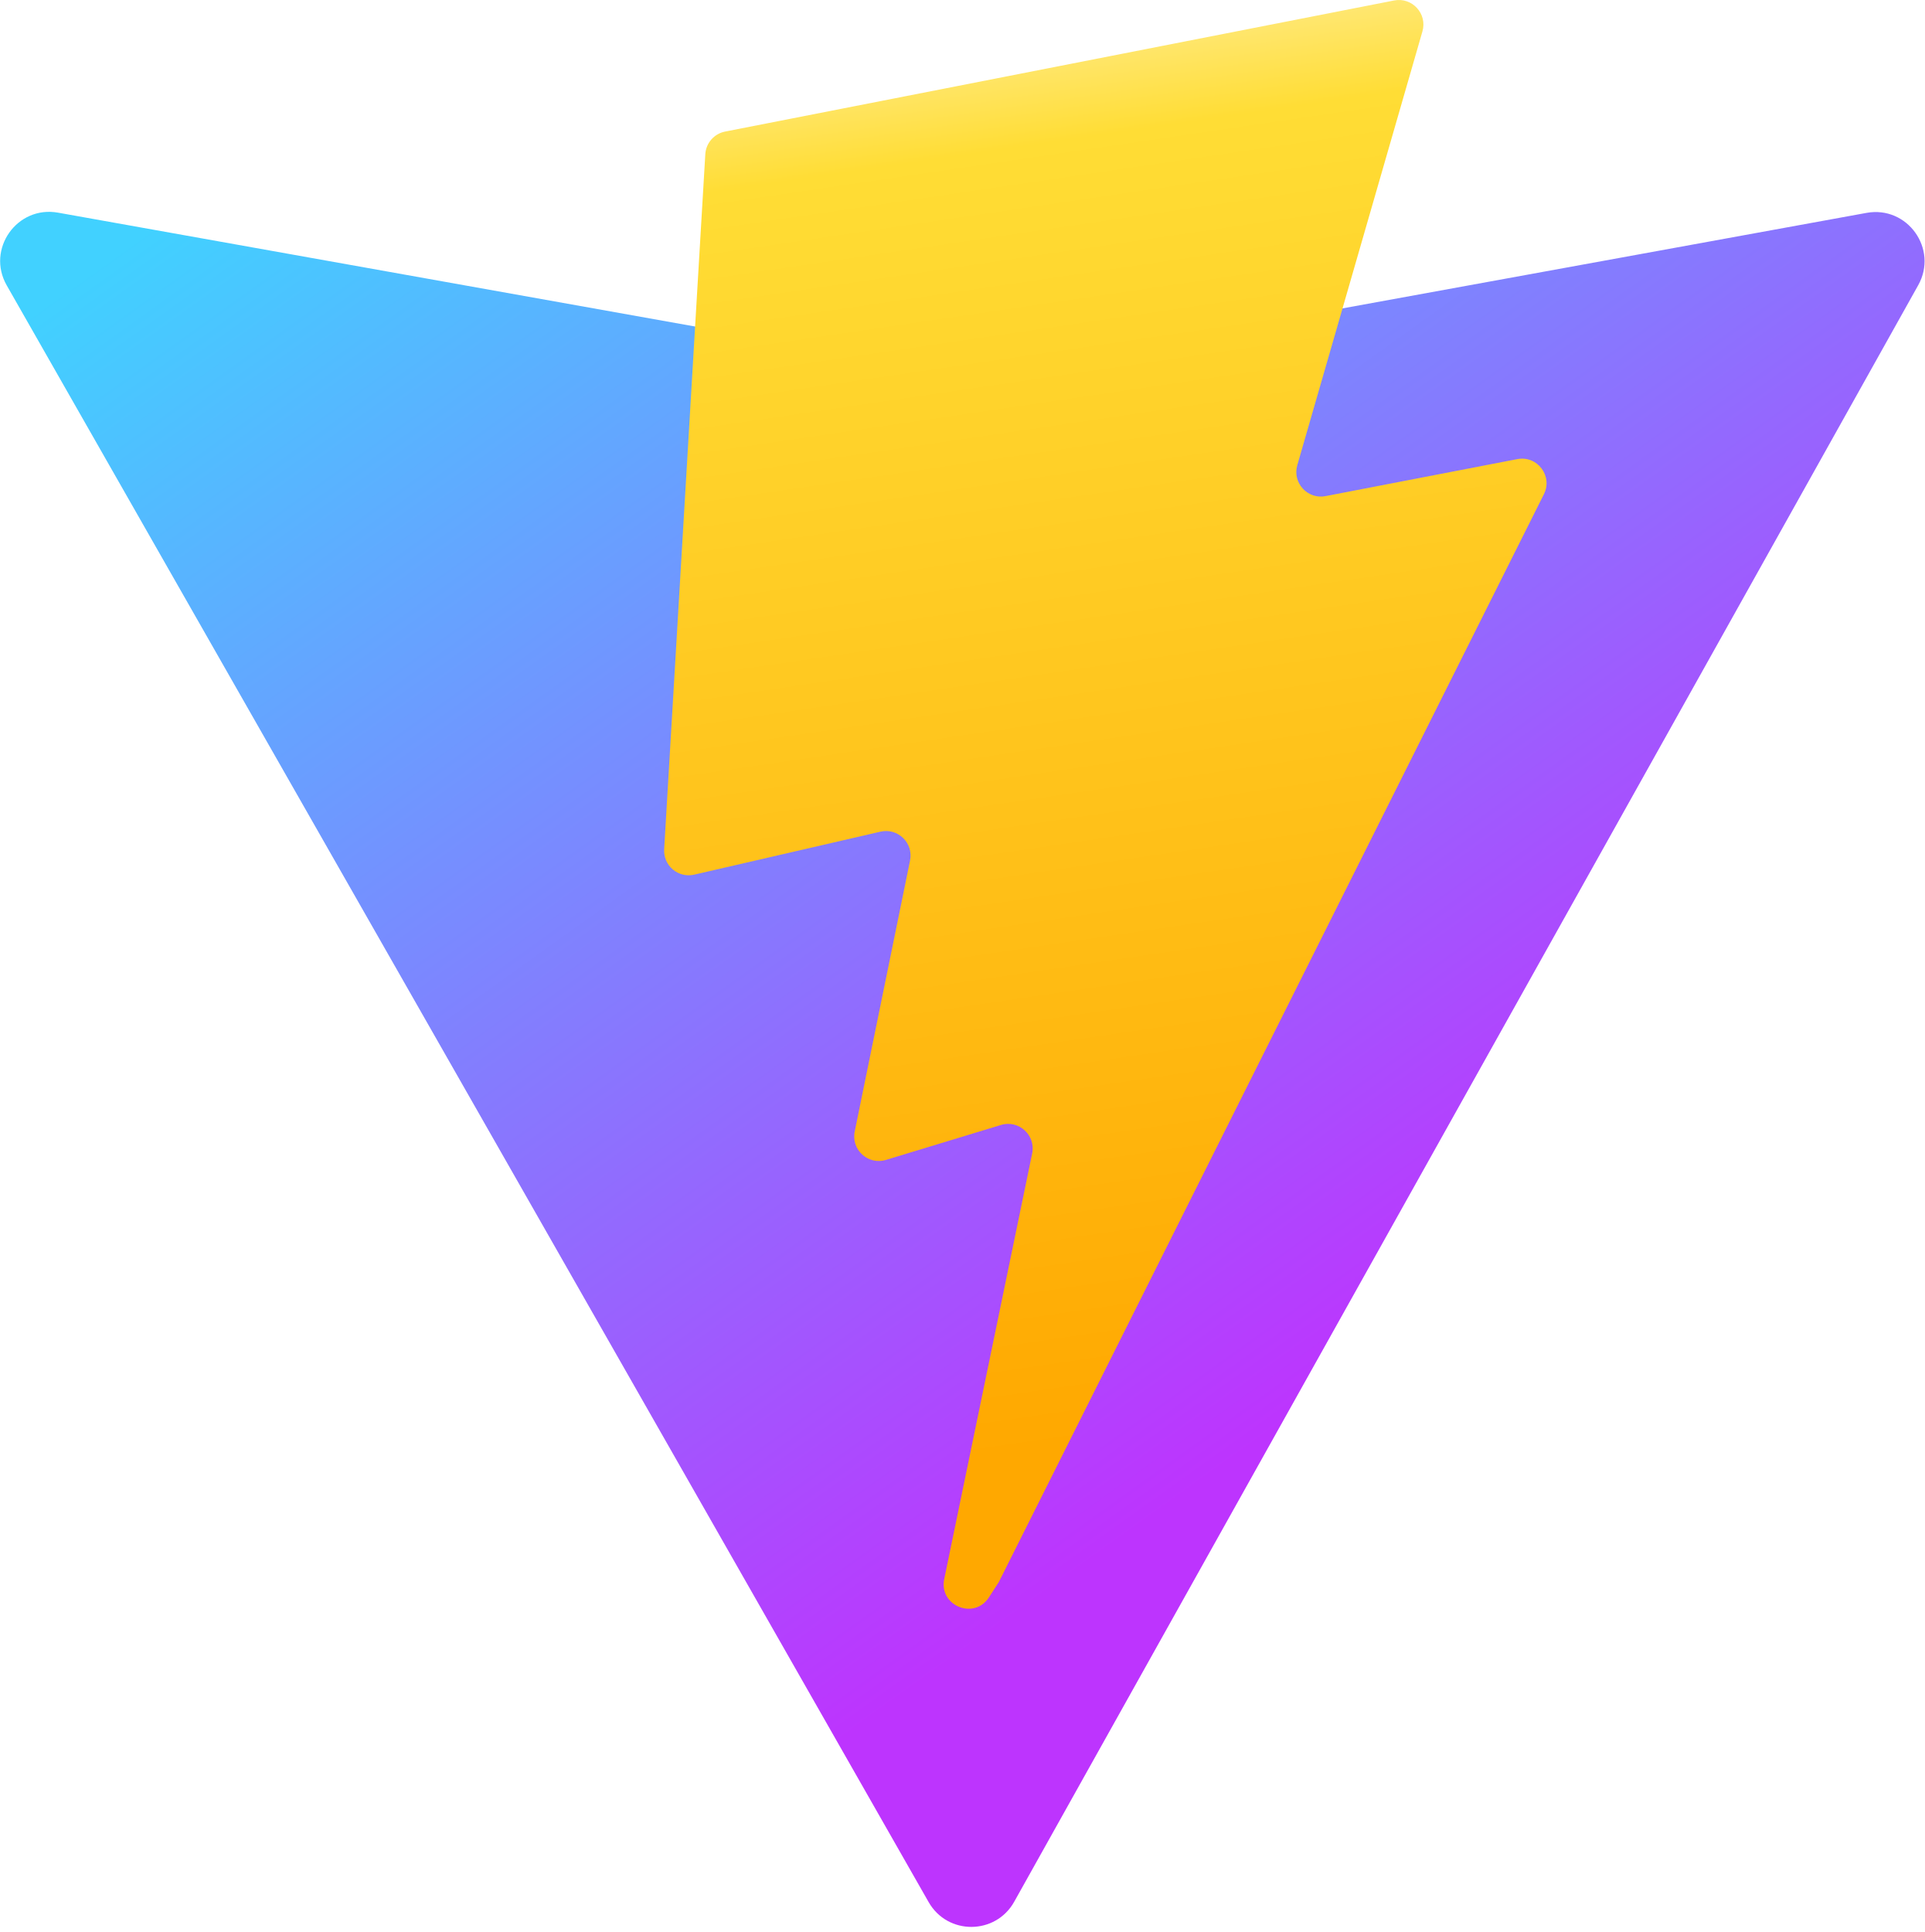
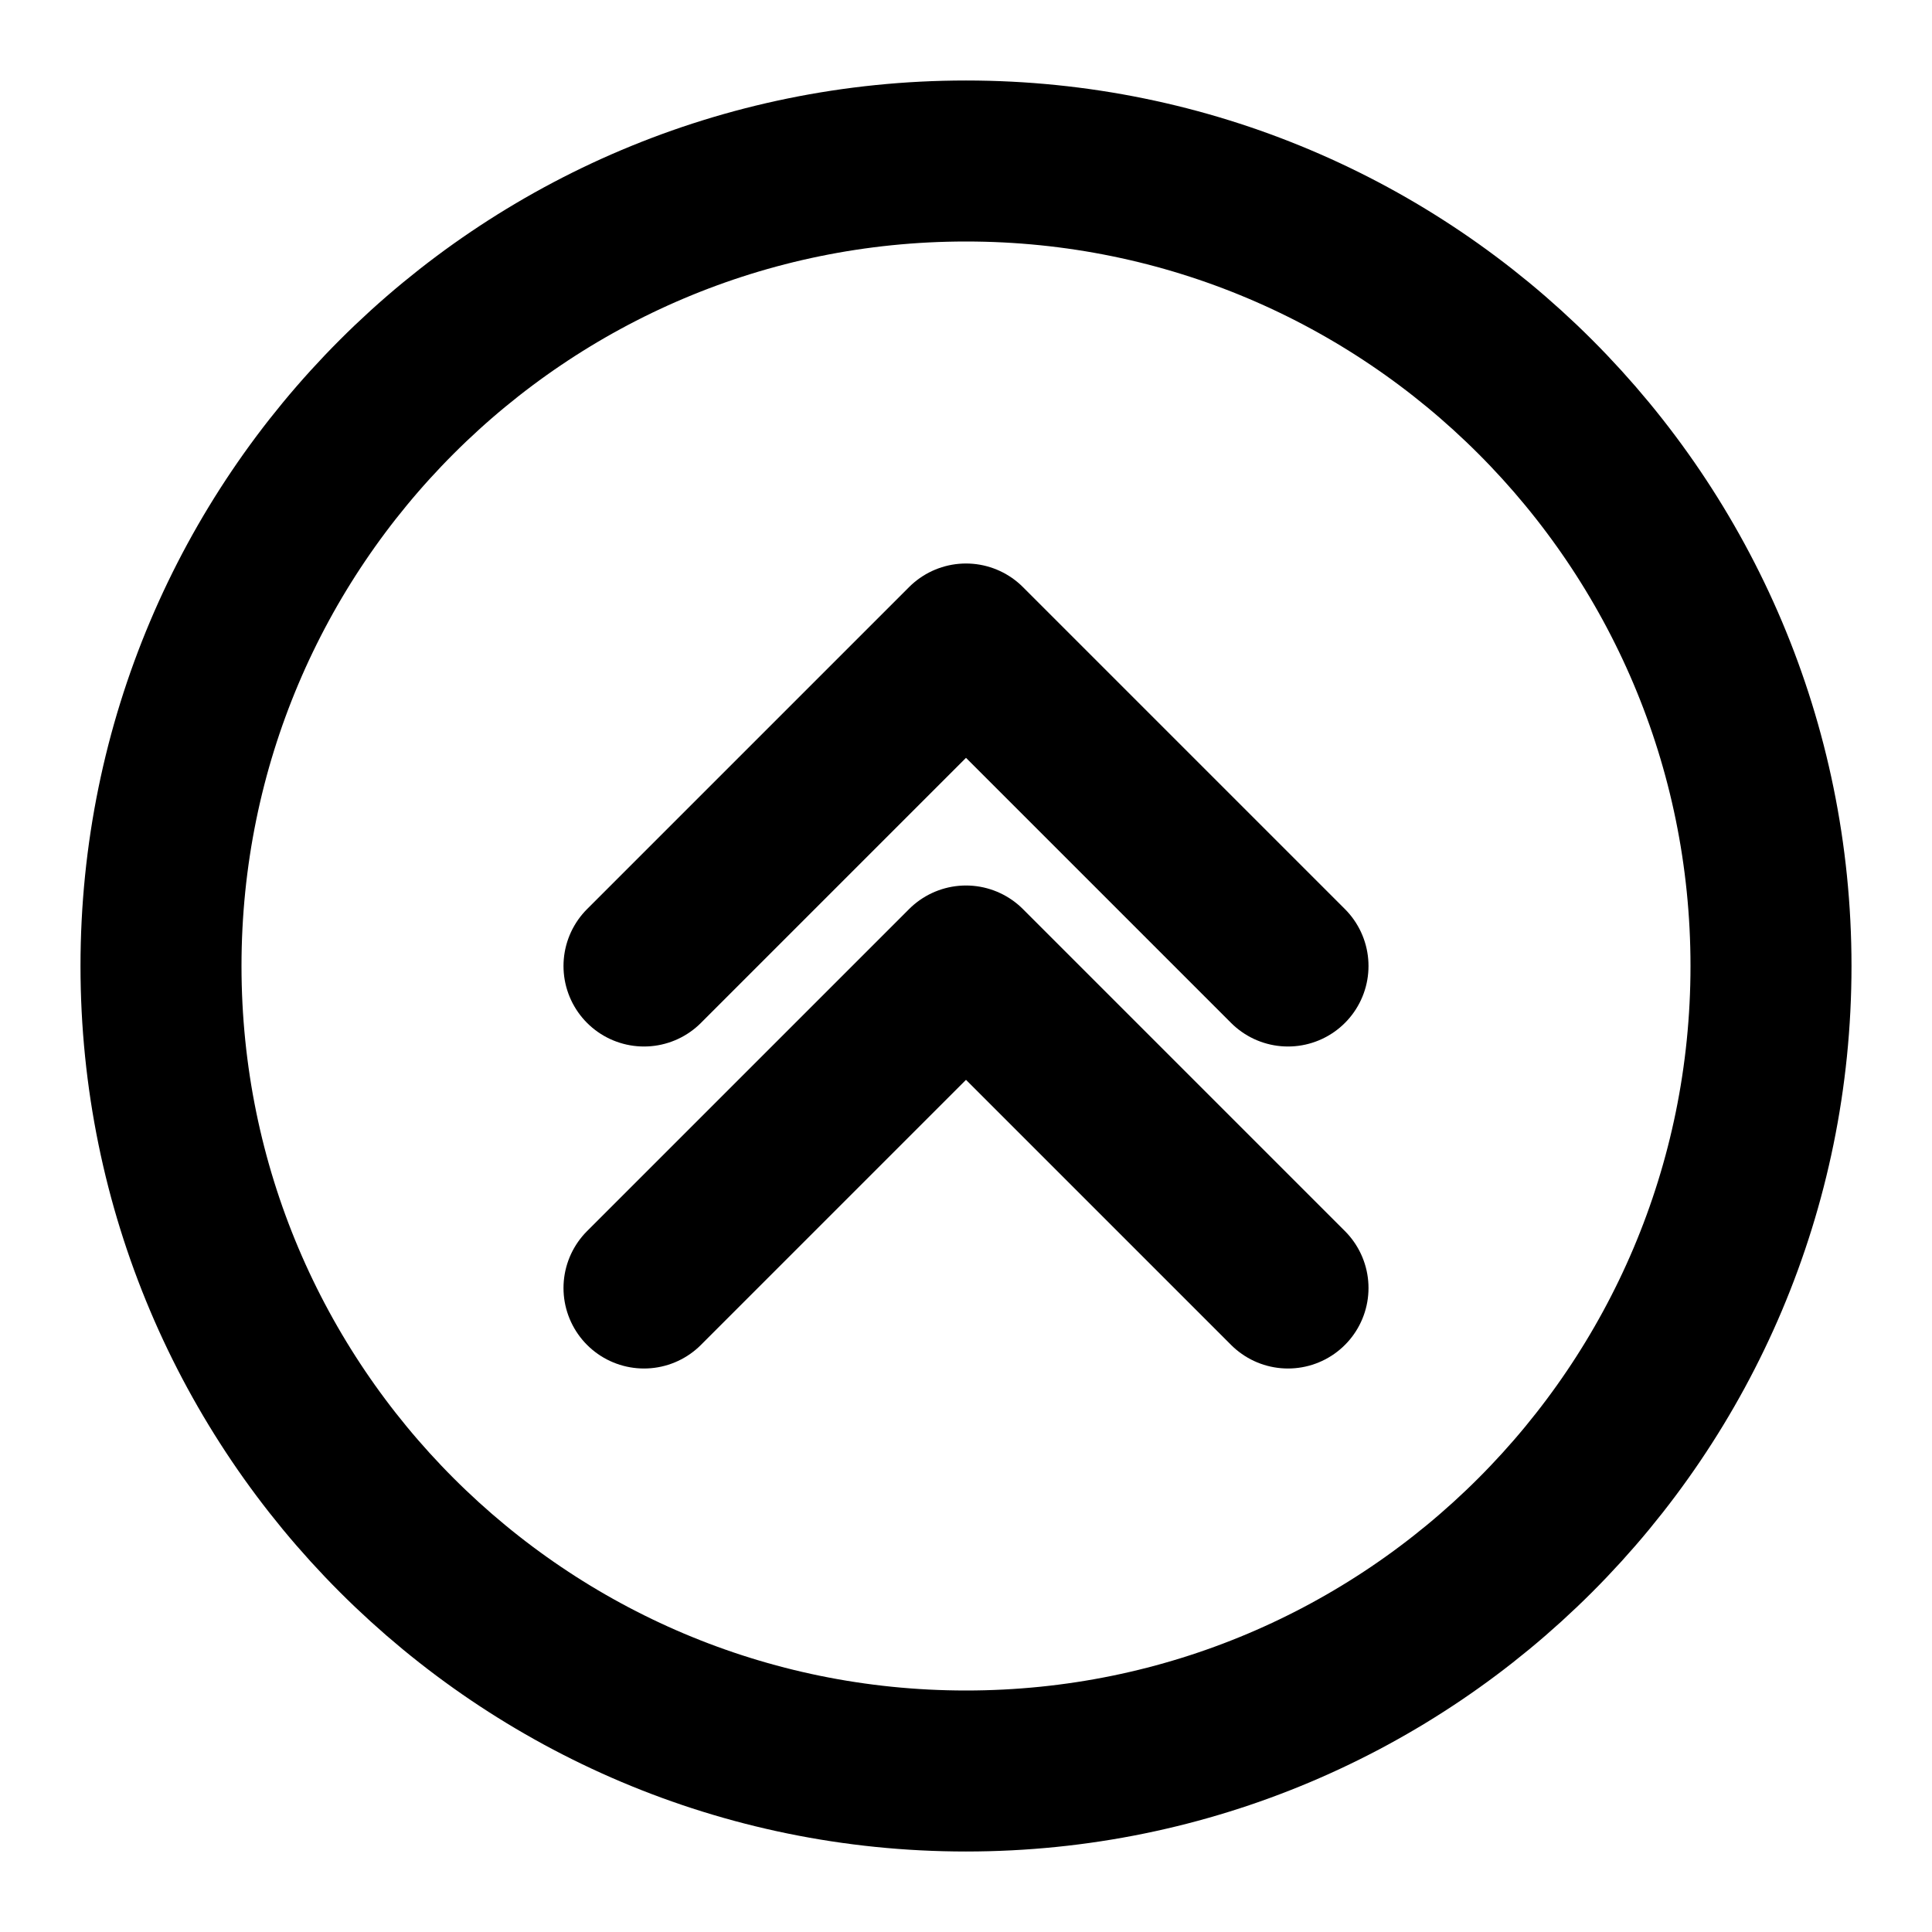
- <svg xmlns="http://www.w3.org/2000/svg" aria-hidden="true" role="img" class="iconify iconify--logos" width="31.88" height="32" preserveAspectRatio="xMidYMid meet" viewBox="0 0 256 257">
-   <defs>
-     <linearGradient id="IconifyId1813088fe1fbc01fb466" x1="-.828%" x2="57.636%" y1="7.652%" y2="78.411%">
-       <stop offset="0%" stop-color="#41D1FF" />
-       <stop offset="100%" stop-color="#BD34FE" />
-     </linearGradient>
-     <linearGradient id="IconifyId1813088fe1fbc01fb467" x1="43.376%" x2="50.316%" y1="2.242%" y2="89.03%">
-       <stop offset="0%" stop-color="#FFEA83" />
-       <stop offset="8.333%" stop-color="#FFDD35" />
-       <stop offset="100%" stop-color="#FFA800" />
-     </linearGradient>
-   </defs>
-   <path fill="url(#IconifyId1813088fe1fbc01fb466)" d="M255.153 37.938L134.897 252.976c-2.483 4.44-8.862 4.466-11.382.048L.875 37.958c-2.746-4.814 1.371-10.646 6.827-9.67l120.385 21.517a6.537 6.537 0 0 0 2.322-.004l117.867-21.483c5.438-.991 9.574 4.796 6.877 9.62Z" />
-   <path fill="url(#IconifyId1813088fe1fbc01fb467)" d="M185.432.063L96.44 17.501a3.268 3.268 0 0 0-2.634 3.014l-5.474 92.456a3.268 3.268 0 0 0 3.997 3.378l24.777-5.718c2.318-.535 4.413 1.507 3.936 3.838l-7.361 36.047c-.495 2.426 1.782 4.5 4.151 3.78l15.304-4.649c2.372-.72 4.652 1.36 4.15 3.788l-11.698 56.621c-.732 3.542 3.979 5.473 5.943 2.437l1.313-2.028l72.516-144.72c1.215-2.423-.88-5.186-3.54-4.672l-25.505 4.922c-2.396.462-4.435-1.77-3.759-4.114l16.646-57.705c.677-2.35-1.37-4.583-3.769-4.113Z" />
+ <svg xmlns="http://www.w3.org/2000/svg" width="24" height="24" viewBox="0 0 24 24" fill="none" stroke="currentColor" stroke-width="2" stroke-linecap="round" stroke-linejoin="round">
+   <circle cx="12" cy="12" r="10" />
+   <path d="M8 12l4-4 4 4" />
+   <path d="M8 16l4-4 4 4" />
</svg>
